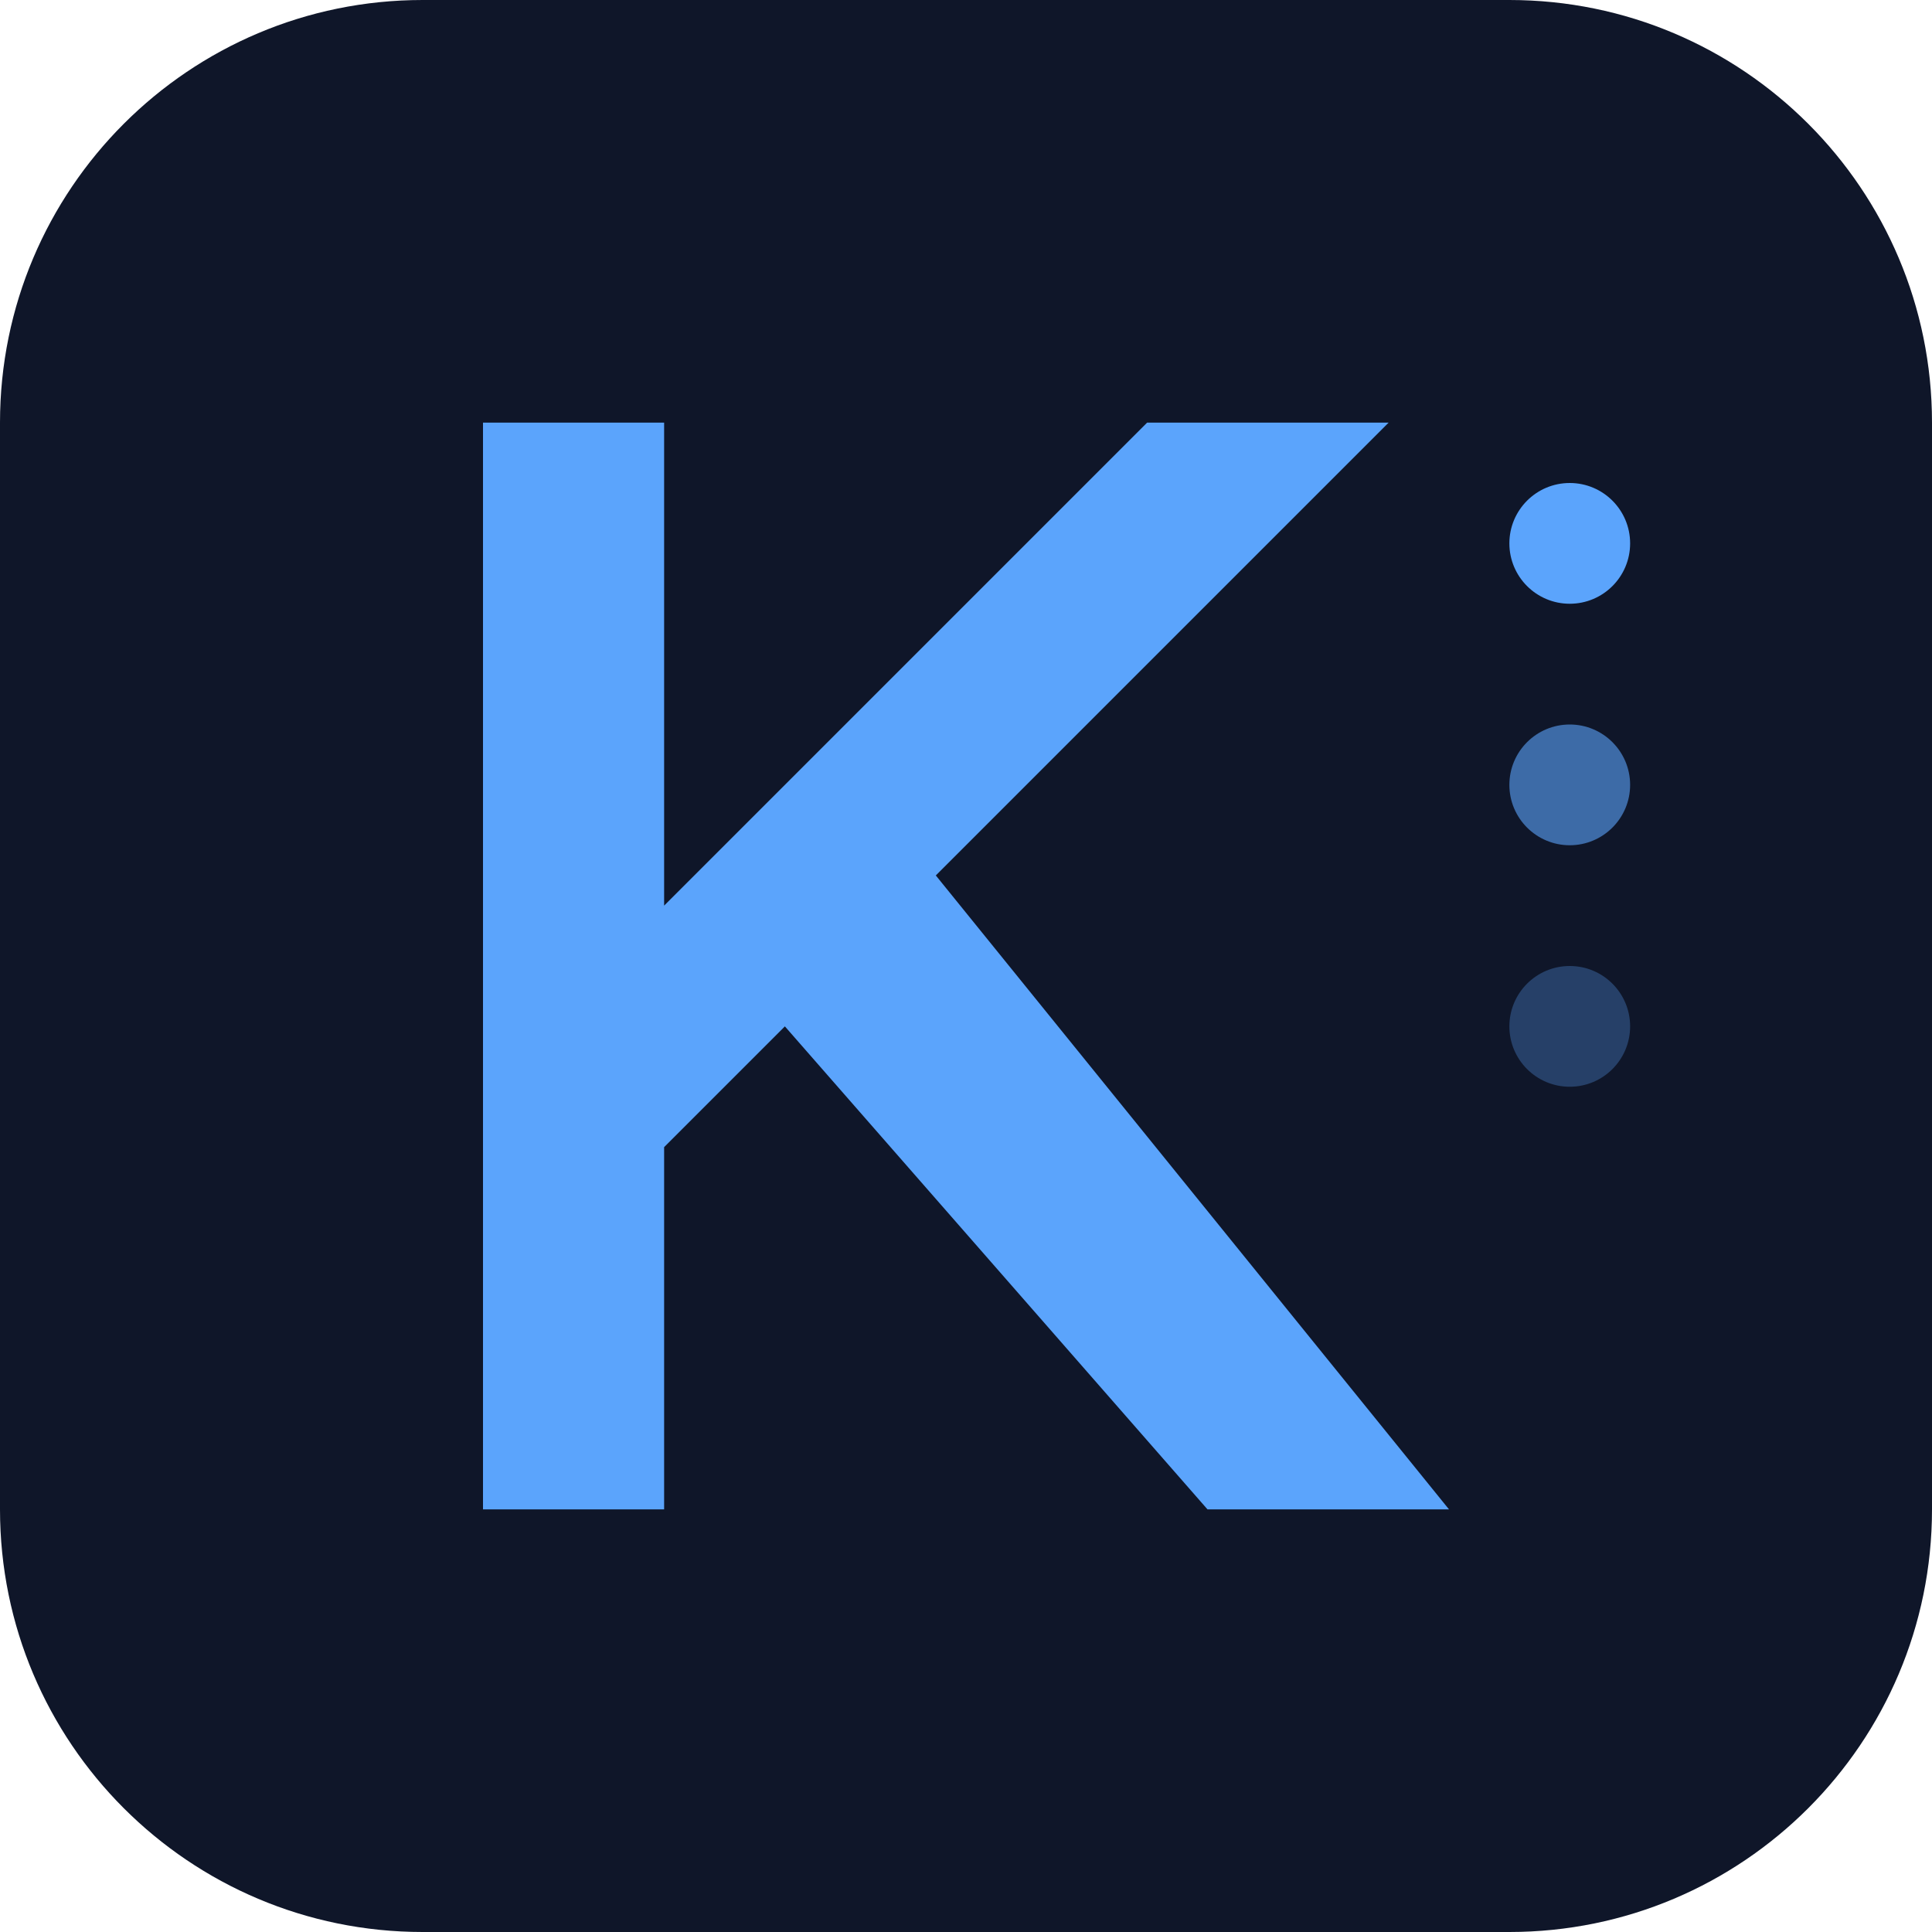
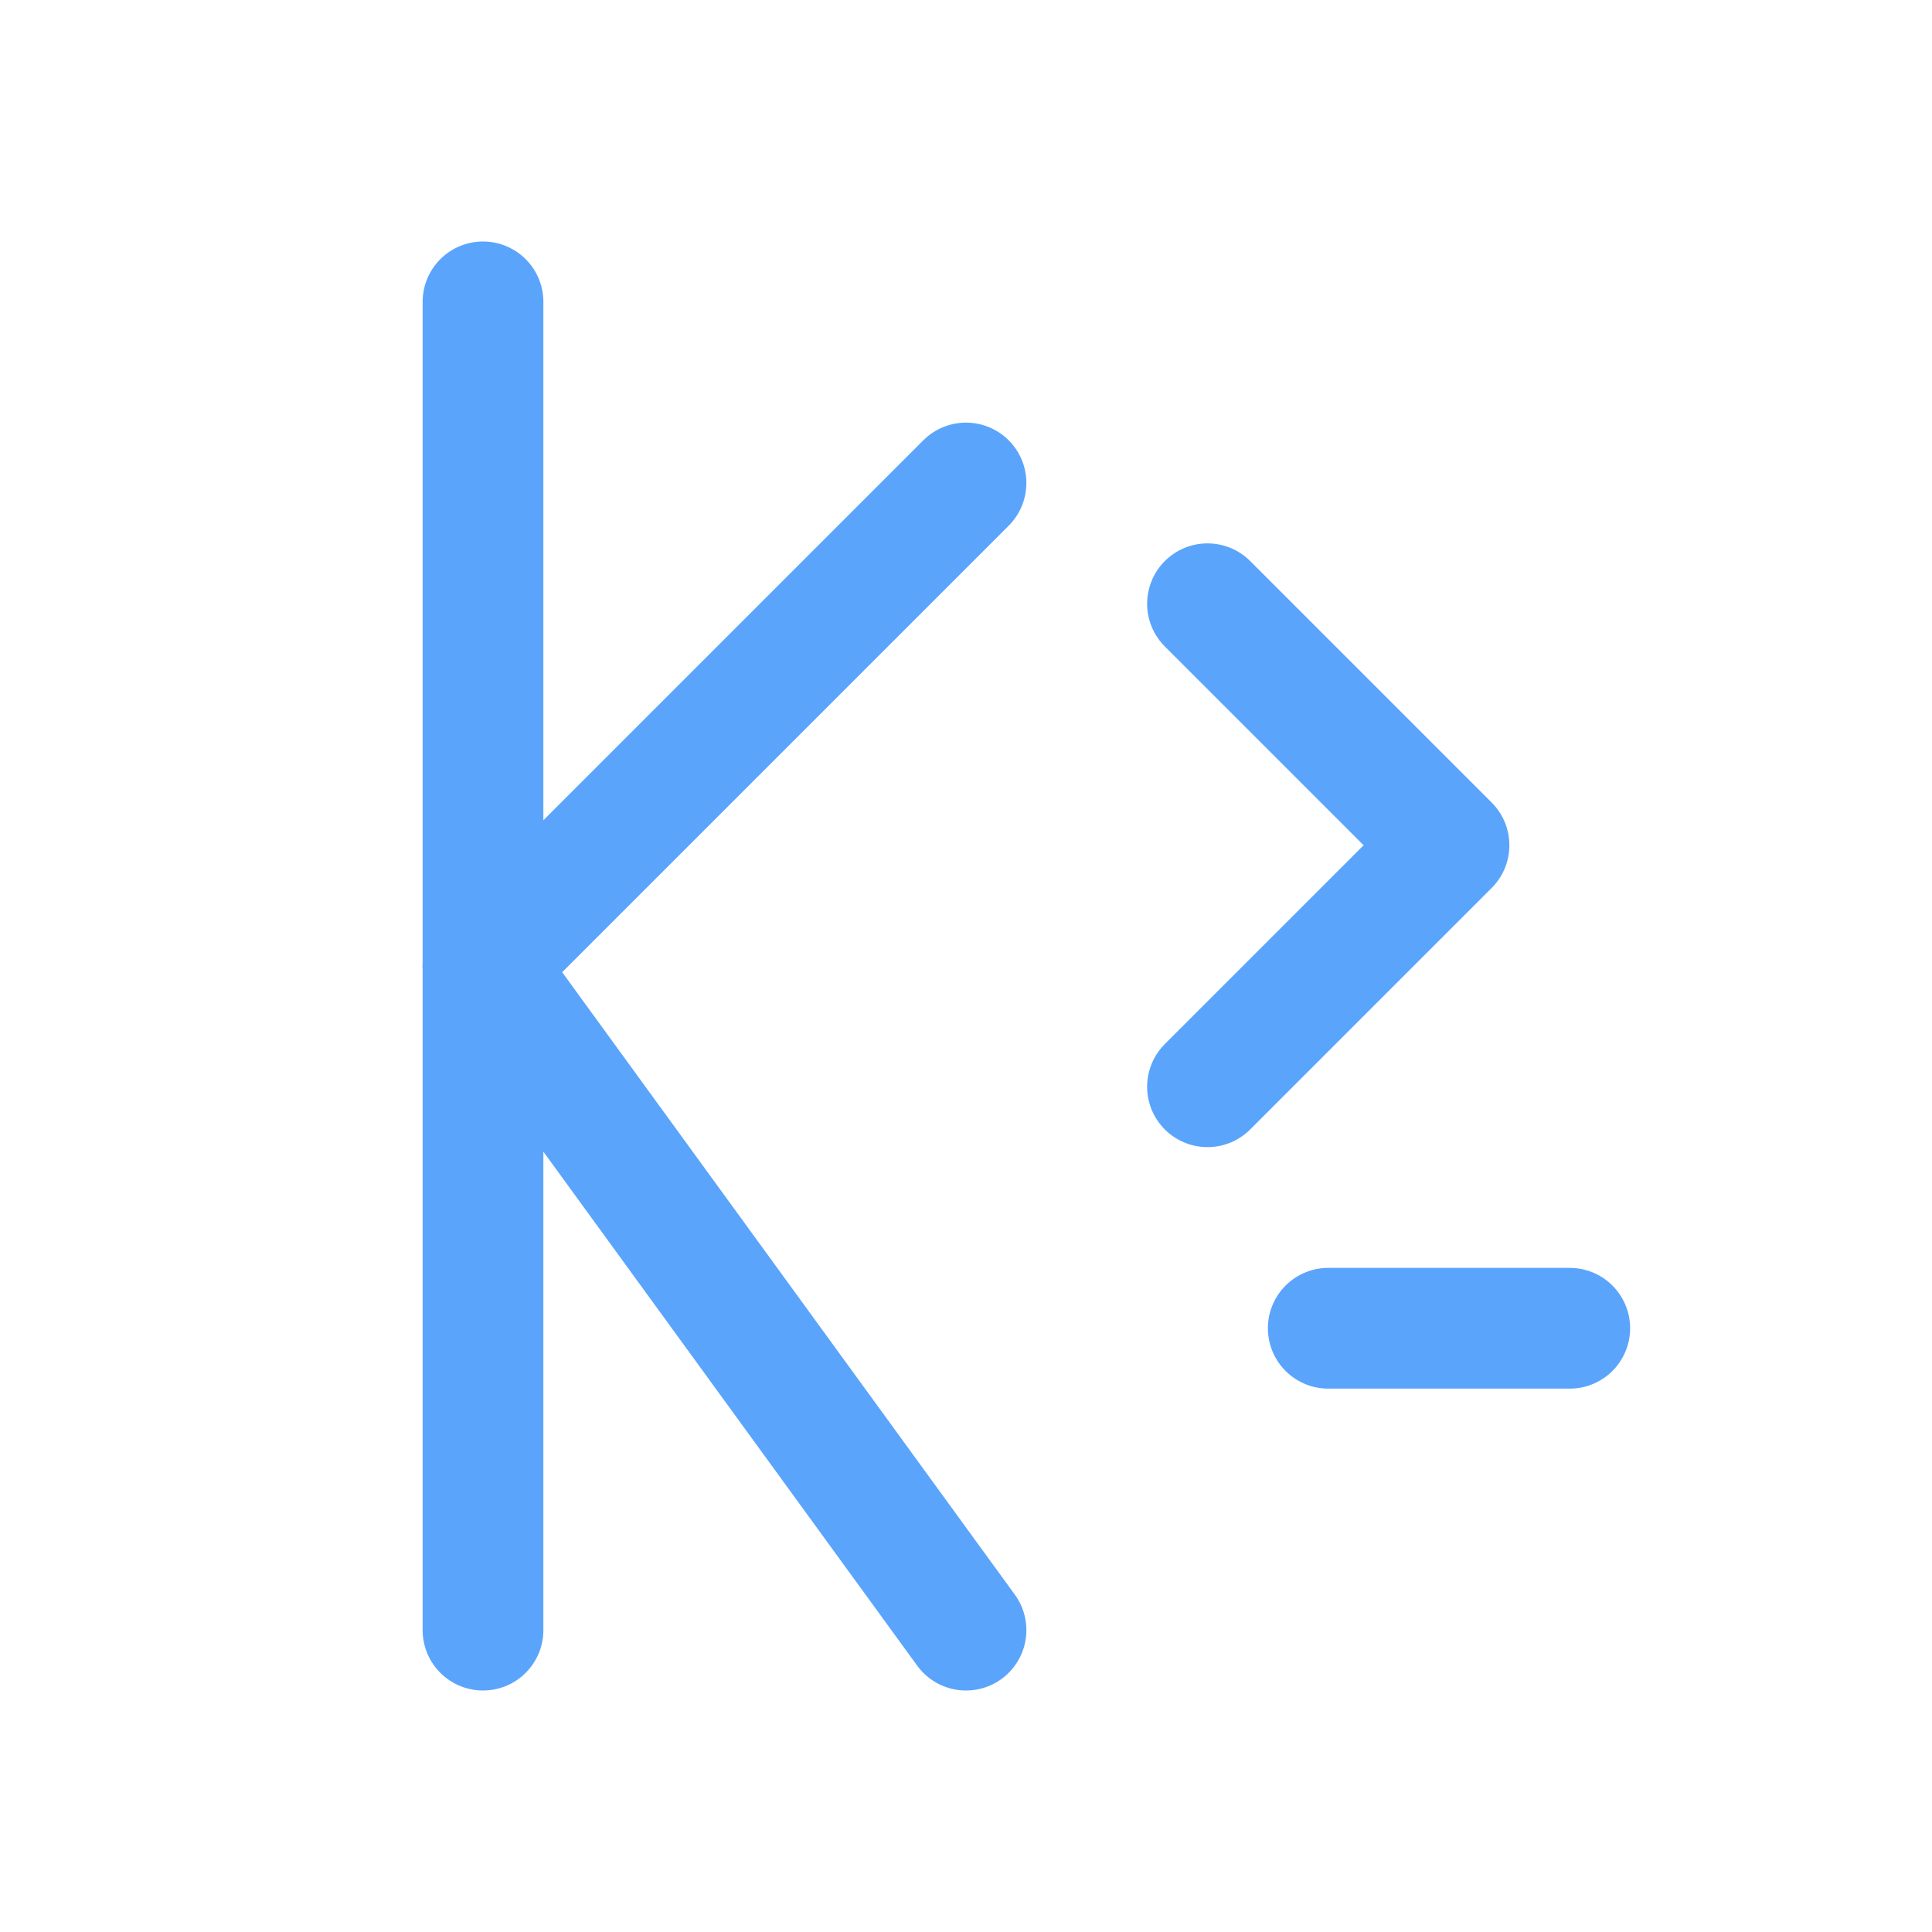
- <svg xmlns="http://www.w3.org/2000/svg" viewBox="0 0 64 64">
-   <rect width="64" height="64" rx="14" fill="#0F1629" />
-   <path d="M16 14 L22 14 L22 30 L38 14 L46 14 L31 29 L48 50 L40 50 L26 34 L22 38 L22 50 L16 50 Z" fill="#5BA4FC" />
-   <circle cx="52" cy="18" r="2" fill="#5BA4FC" />
-   <circle cx="52" cy="26" r="2" fill="#5BA4FC" opacity="0.6" />
-   <circle cx="52" cy="34" r="2" fill="#5BA4FC" opacity="0.3" />
+ <svg xmlns="http://www.w3.org/2000/svg" viewBox="0 0 32 32" fill="none" stroke="#5BA4FC" stroke-width="2" stroke-linecap="round" stroke-linejoin="round">
+   <path d="M8 5v22" />
+   <path d="M8 16l8-8" />
+   <path d="M8 16l8 11" />
+   <path d="M20 10l4 4-4 4" />
+   <path d="M26 22h-4" />
</svg>
